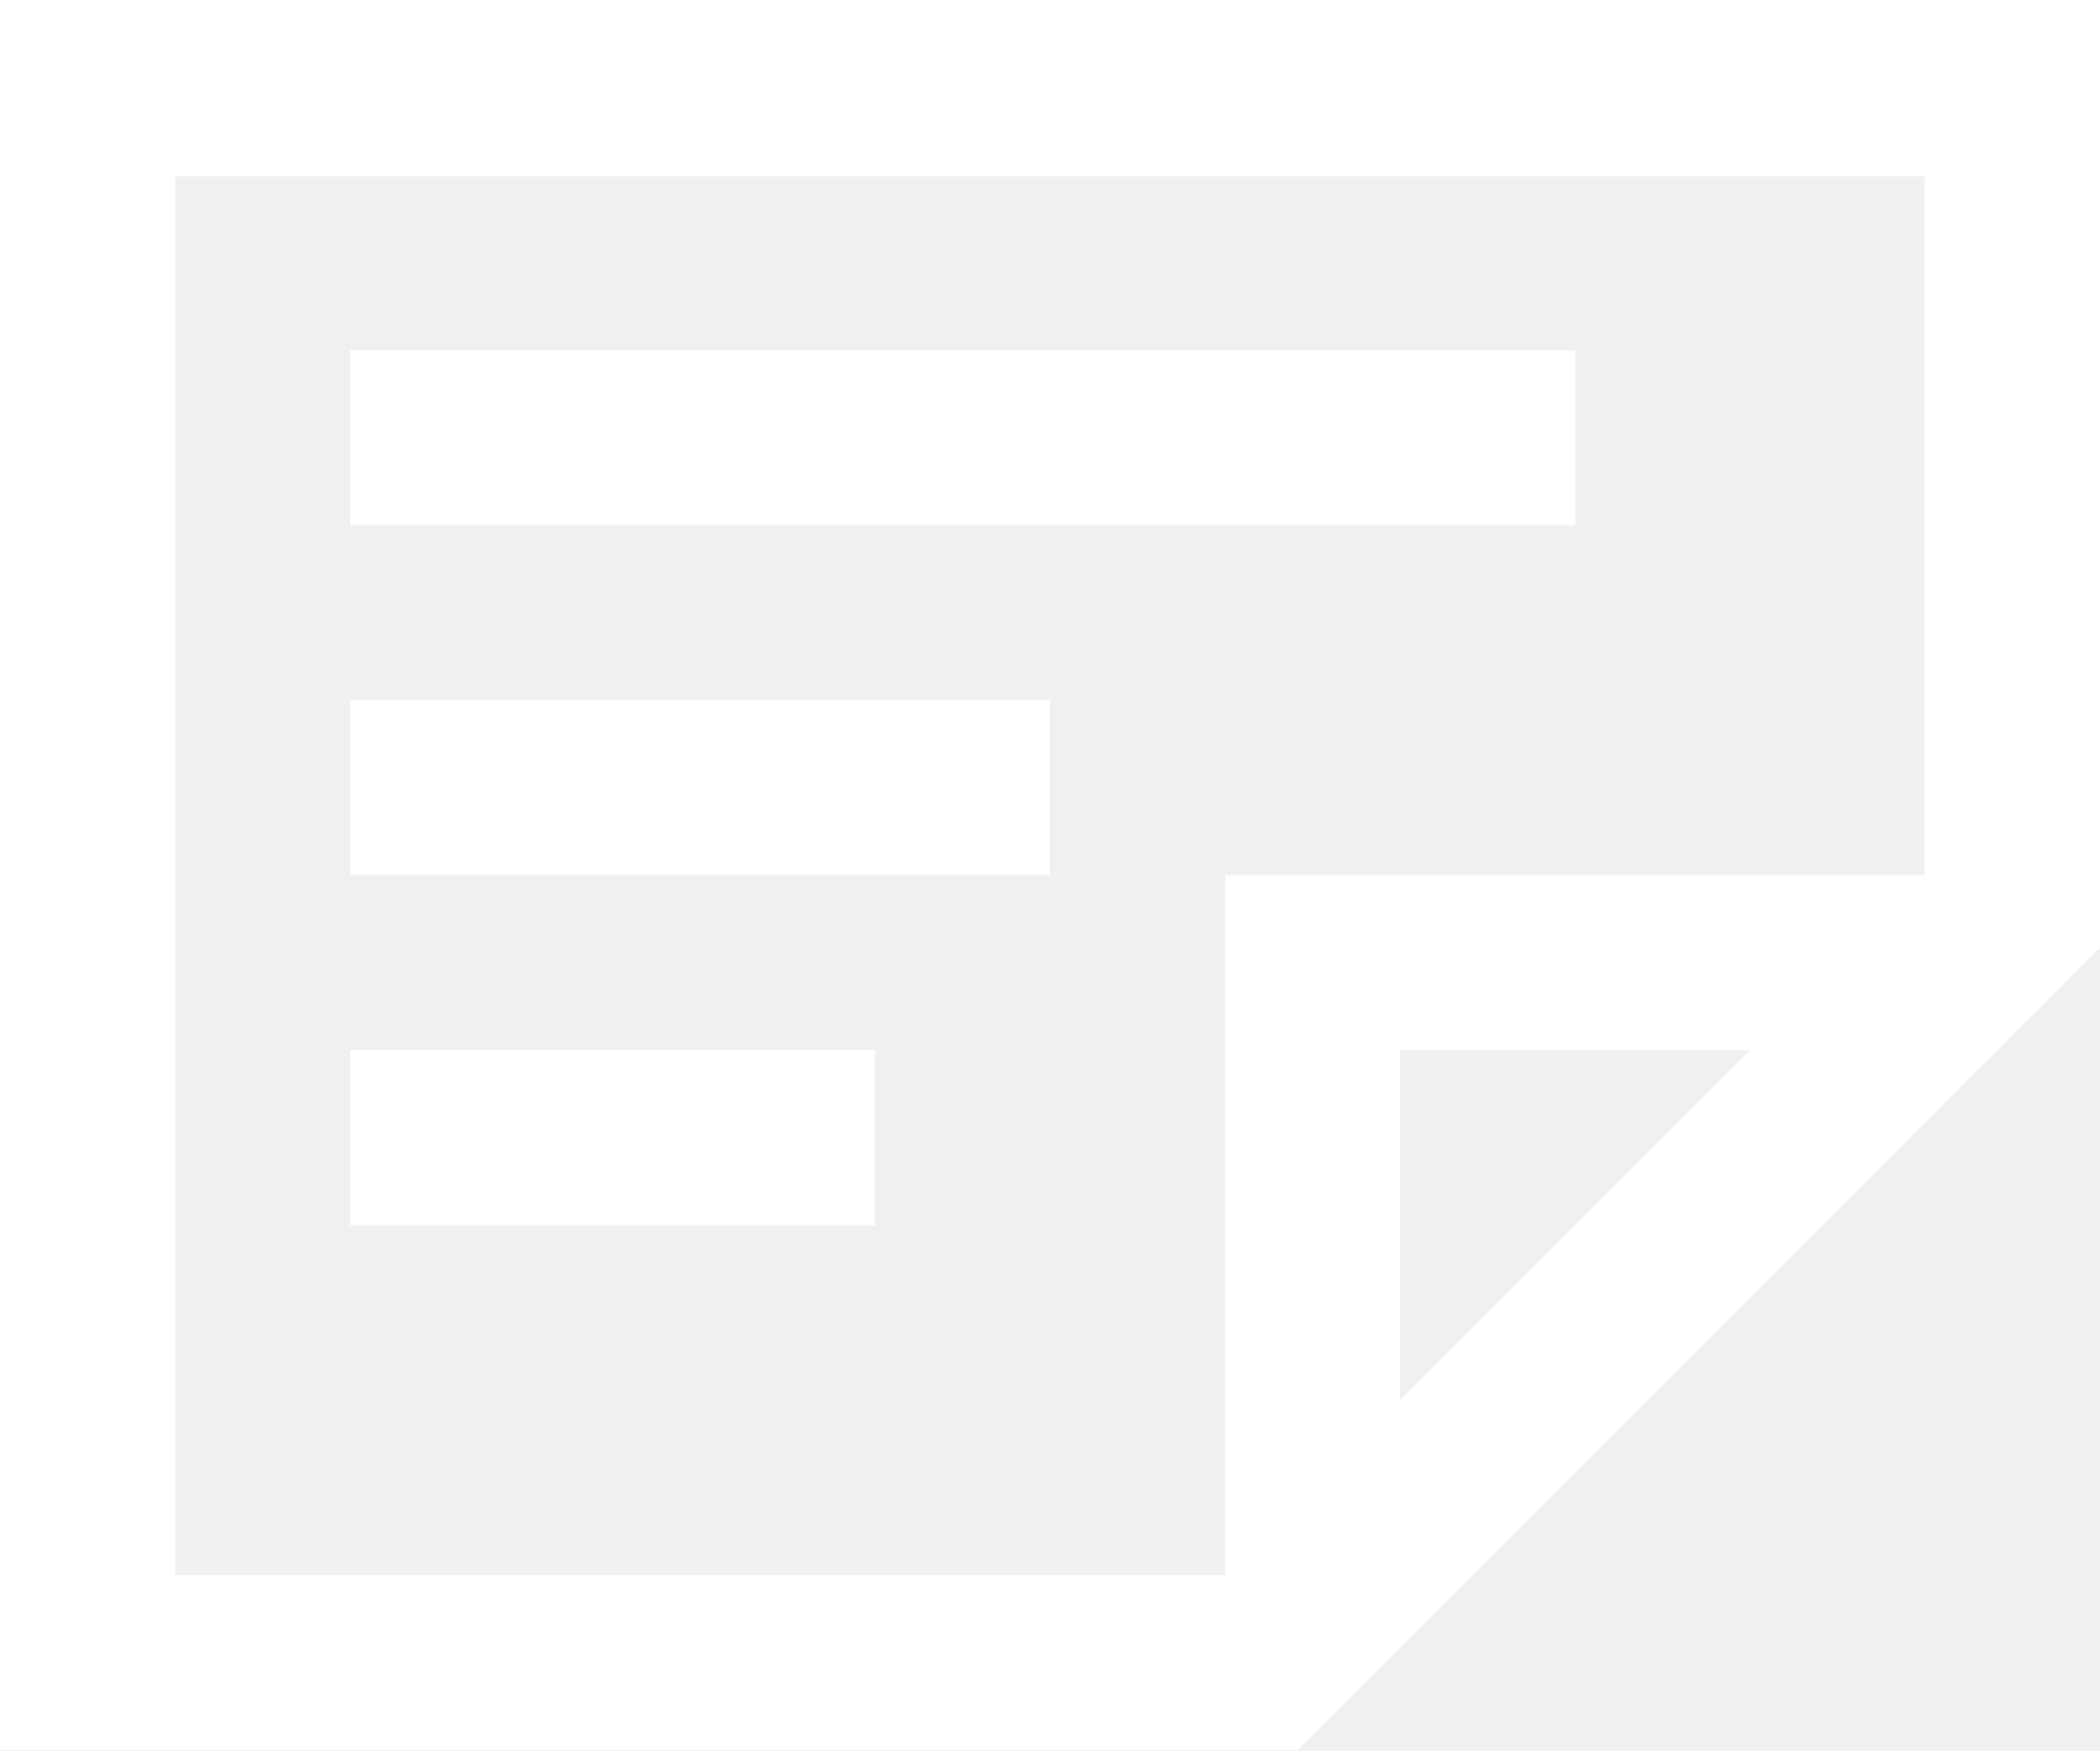
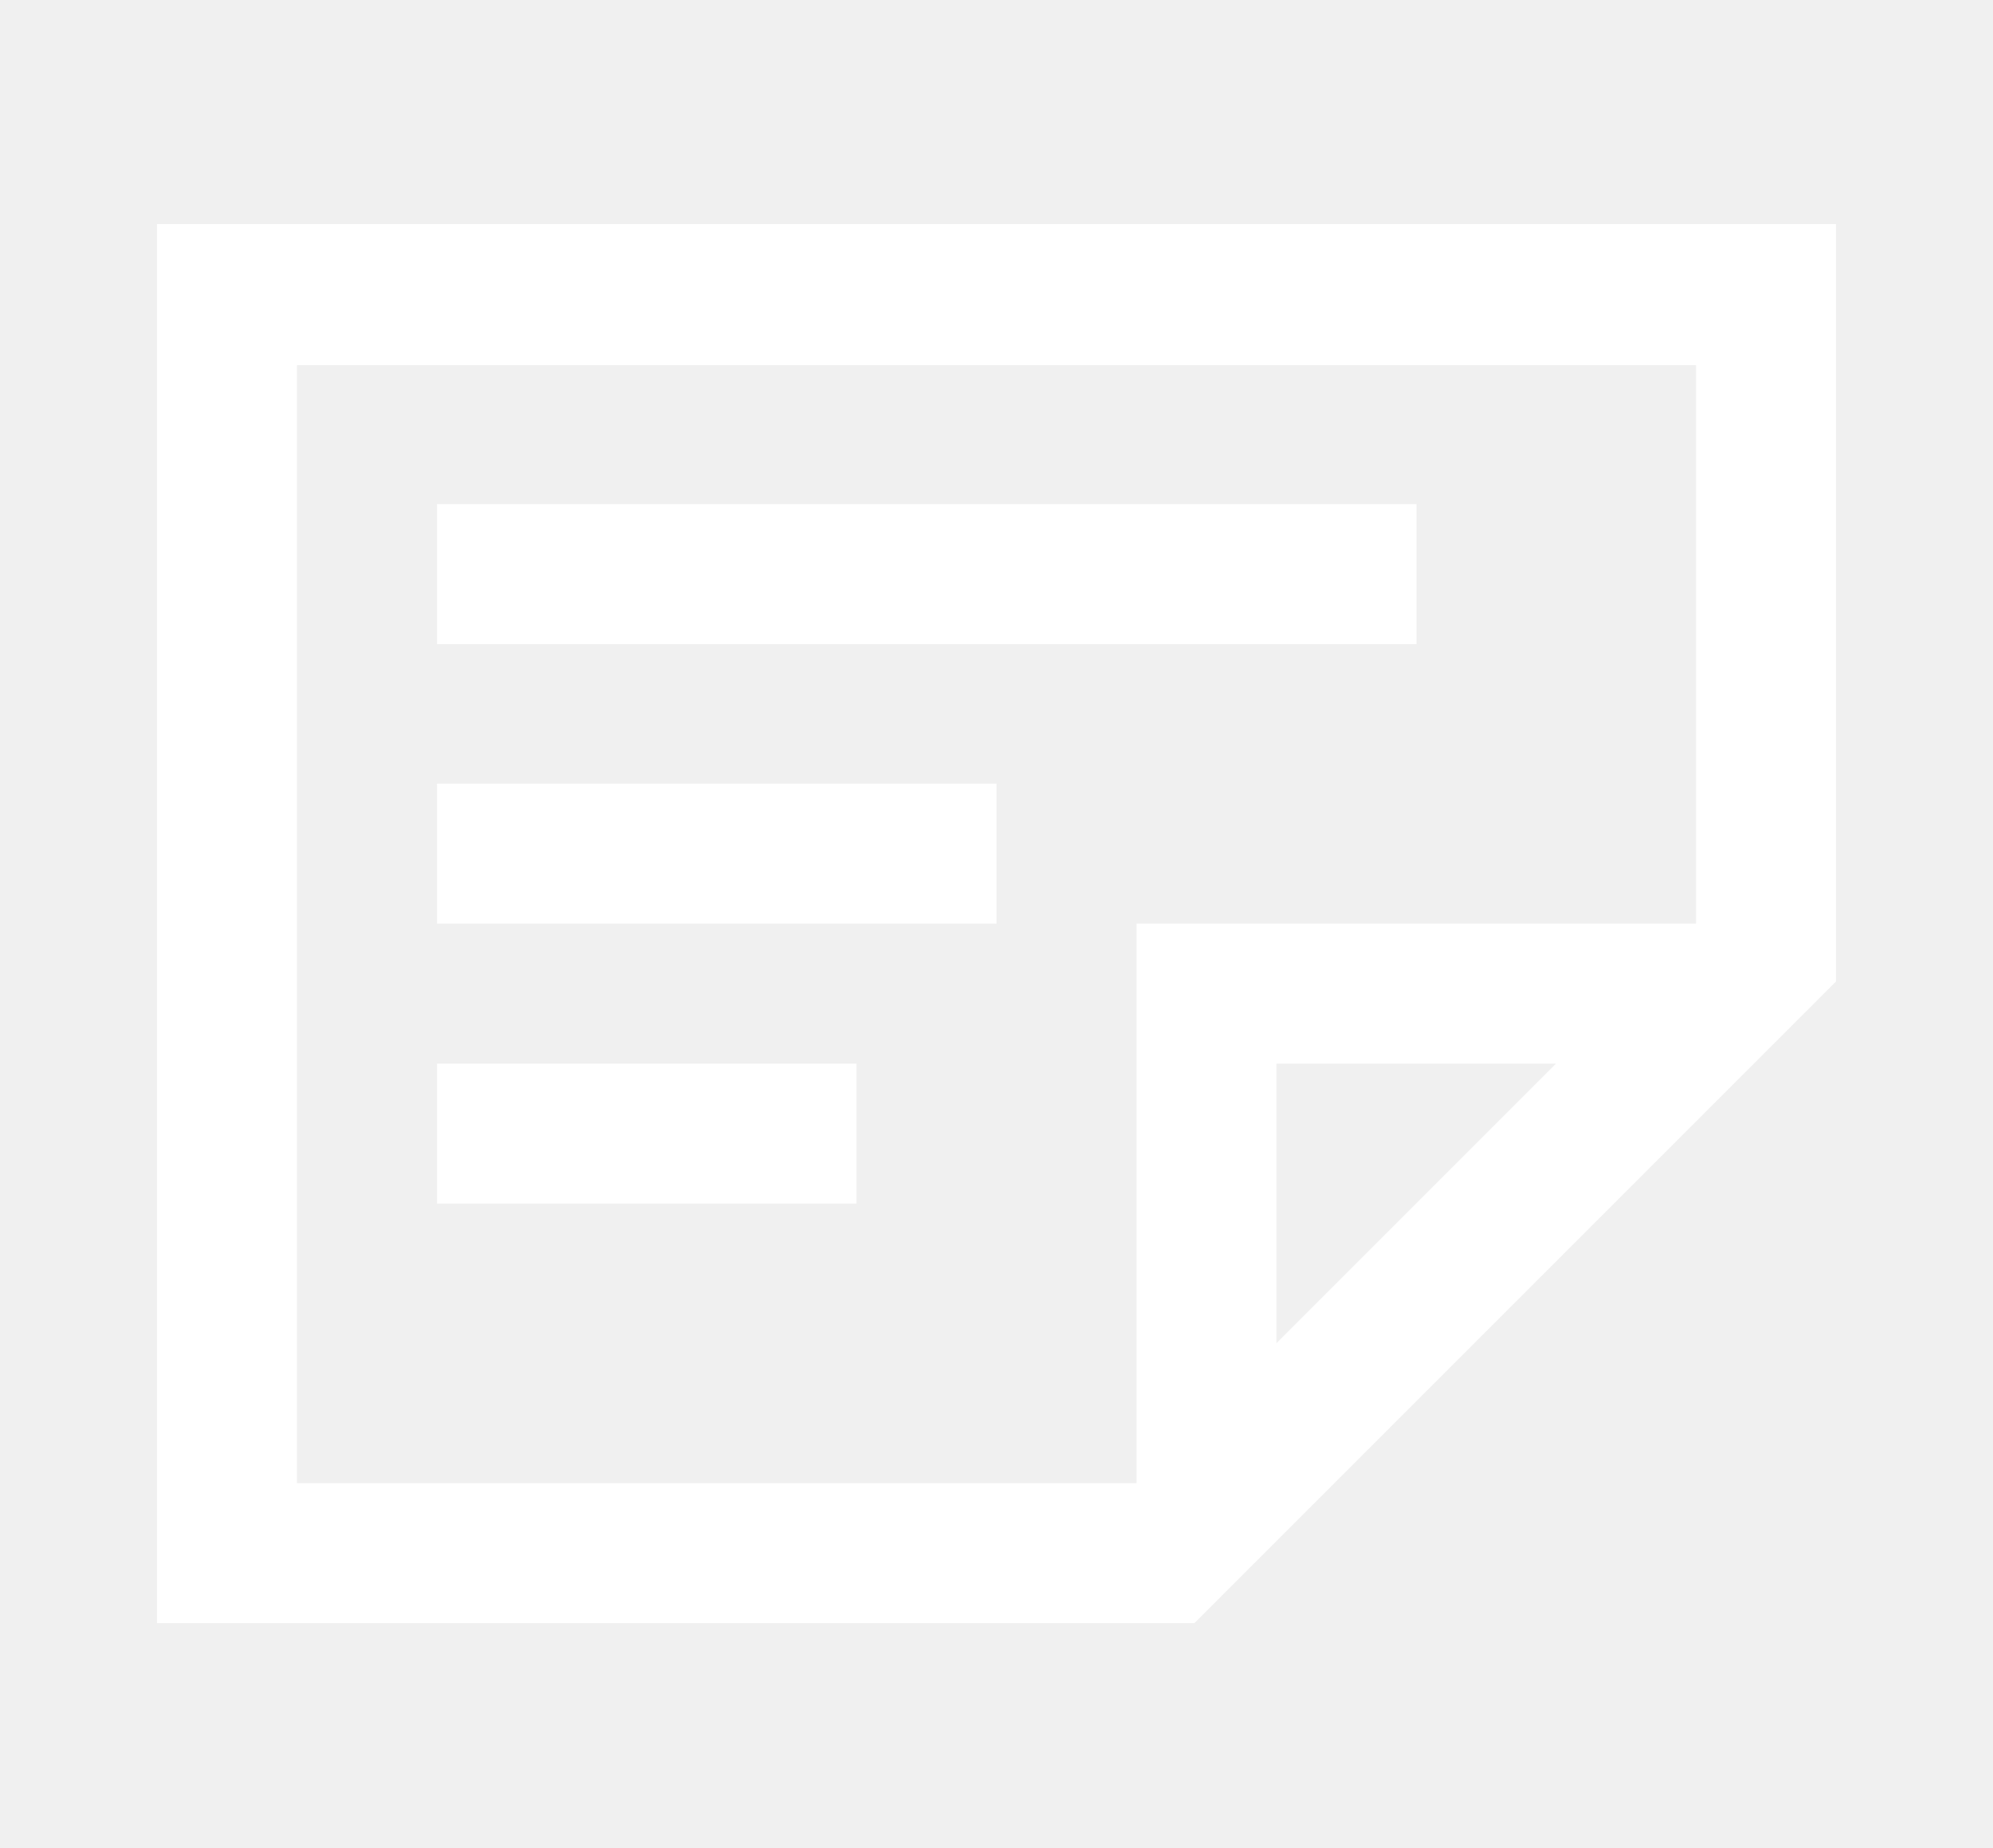
- <svg xmlns="http://www.w3.org/2000/svg" viewBox="0 0 34.54 28.78">
+ <svg xmlns="http://www.w3.org/2000/svg" id="レイヤー_1" data-name="レイヤー 1" viewBox="0 0 41 38">
  <defs>
    <style>.cls-1{fill:#fff;}</style>
  </defs>
-   <g id="Layer_2" data-name="Layer 2">
-     <g id="レイヤー_1" data-name="レイヤー 1">
-       <path class="cls-1" d="M20.15,25.9H2.88v-23H31.66V14.39L20.15,25.9m1.19,2.88,13.2-13.2V0H0V28.78H21.34Z" />
-       <rect class="cls-1" x="5.76" y="5.76" width="20.15" height="2.88" />
-       <rect class="cls-1" x="5.76" y="11.51" width="11.51" height="2.88" />
-       <rect class="cls-1" x="5.76" y="17.27" width="8.63" height="2.88" />
-       <polygon class="cls-1" points="23.03 17.27 31.66 17.27 34.54 14.39 20.15 14.39 20.15 28.78 23.03 25.9 23.03 17.27" />
-     </g>
-   </g>
+   <path class="cls-1" d="M23.38,30.51H6.11v-23H34.89V19L23.38,30.51m1.19,2.88,13.2-13.2V4.61H3.23V33.39H24.57Z" />
+   <rect class="cls-1" x="8.99" y="10.37" width="20.15" height="2.88" />
+   <rect class="cls-1" x="8.99" y="16.12" width="11.51" height="2.88" />
+   <rect class="cls-1" x="8.99" y="21.88" width="8.63" height="2.88" />
+   <polygon class="cls-1" points="26.26 21.88 34.89 21.88 37.77 19 23.38 19 23.38 33.39 26.26 30.51 26.26 21.88" />
</svg>
